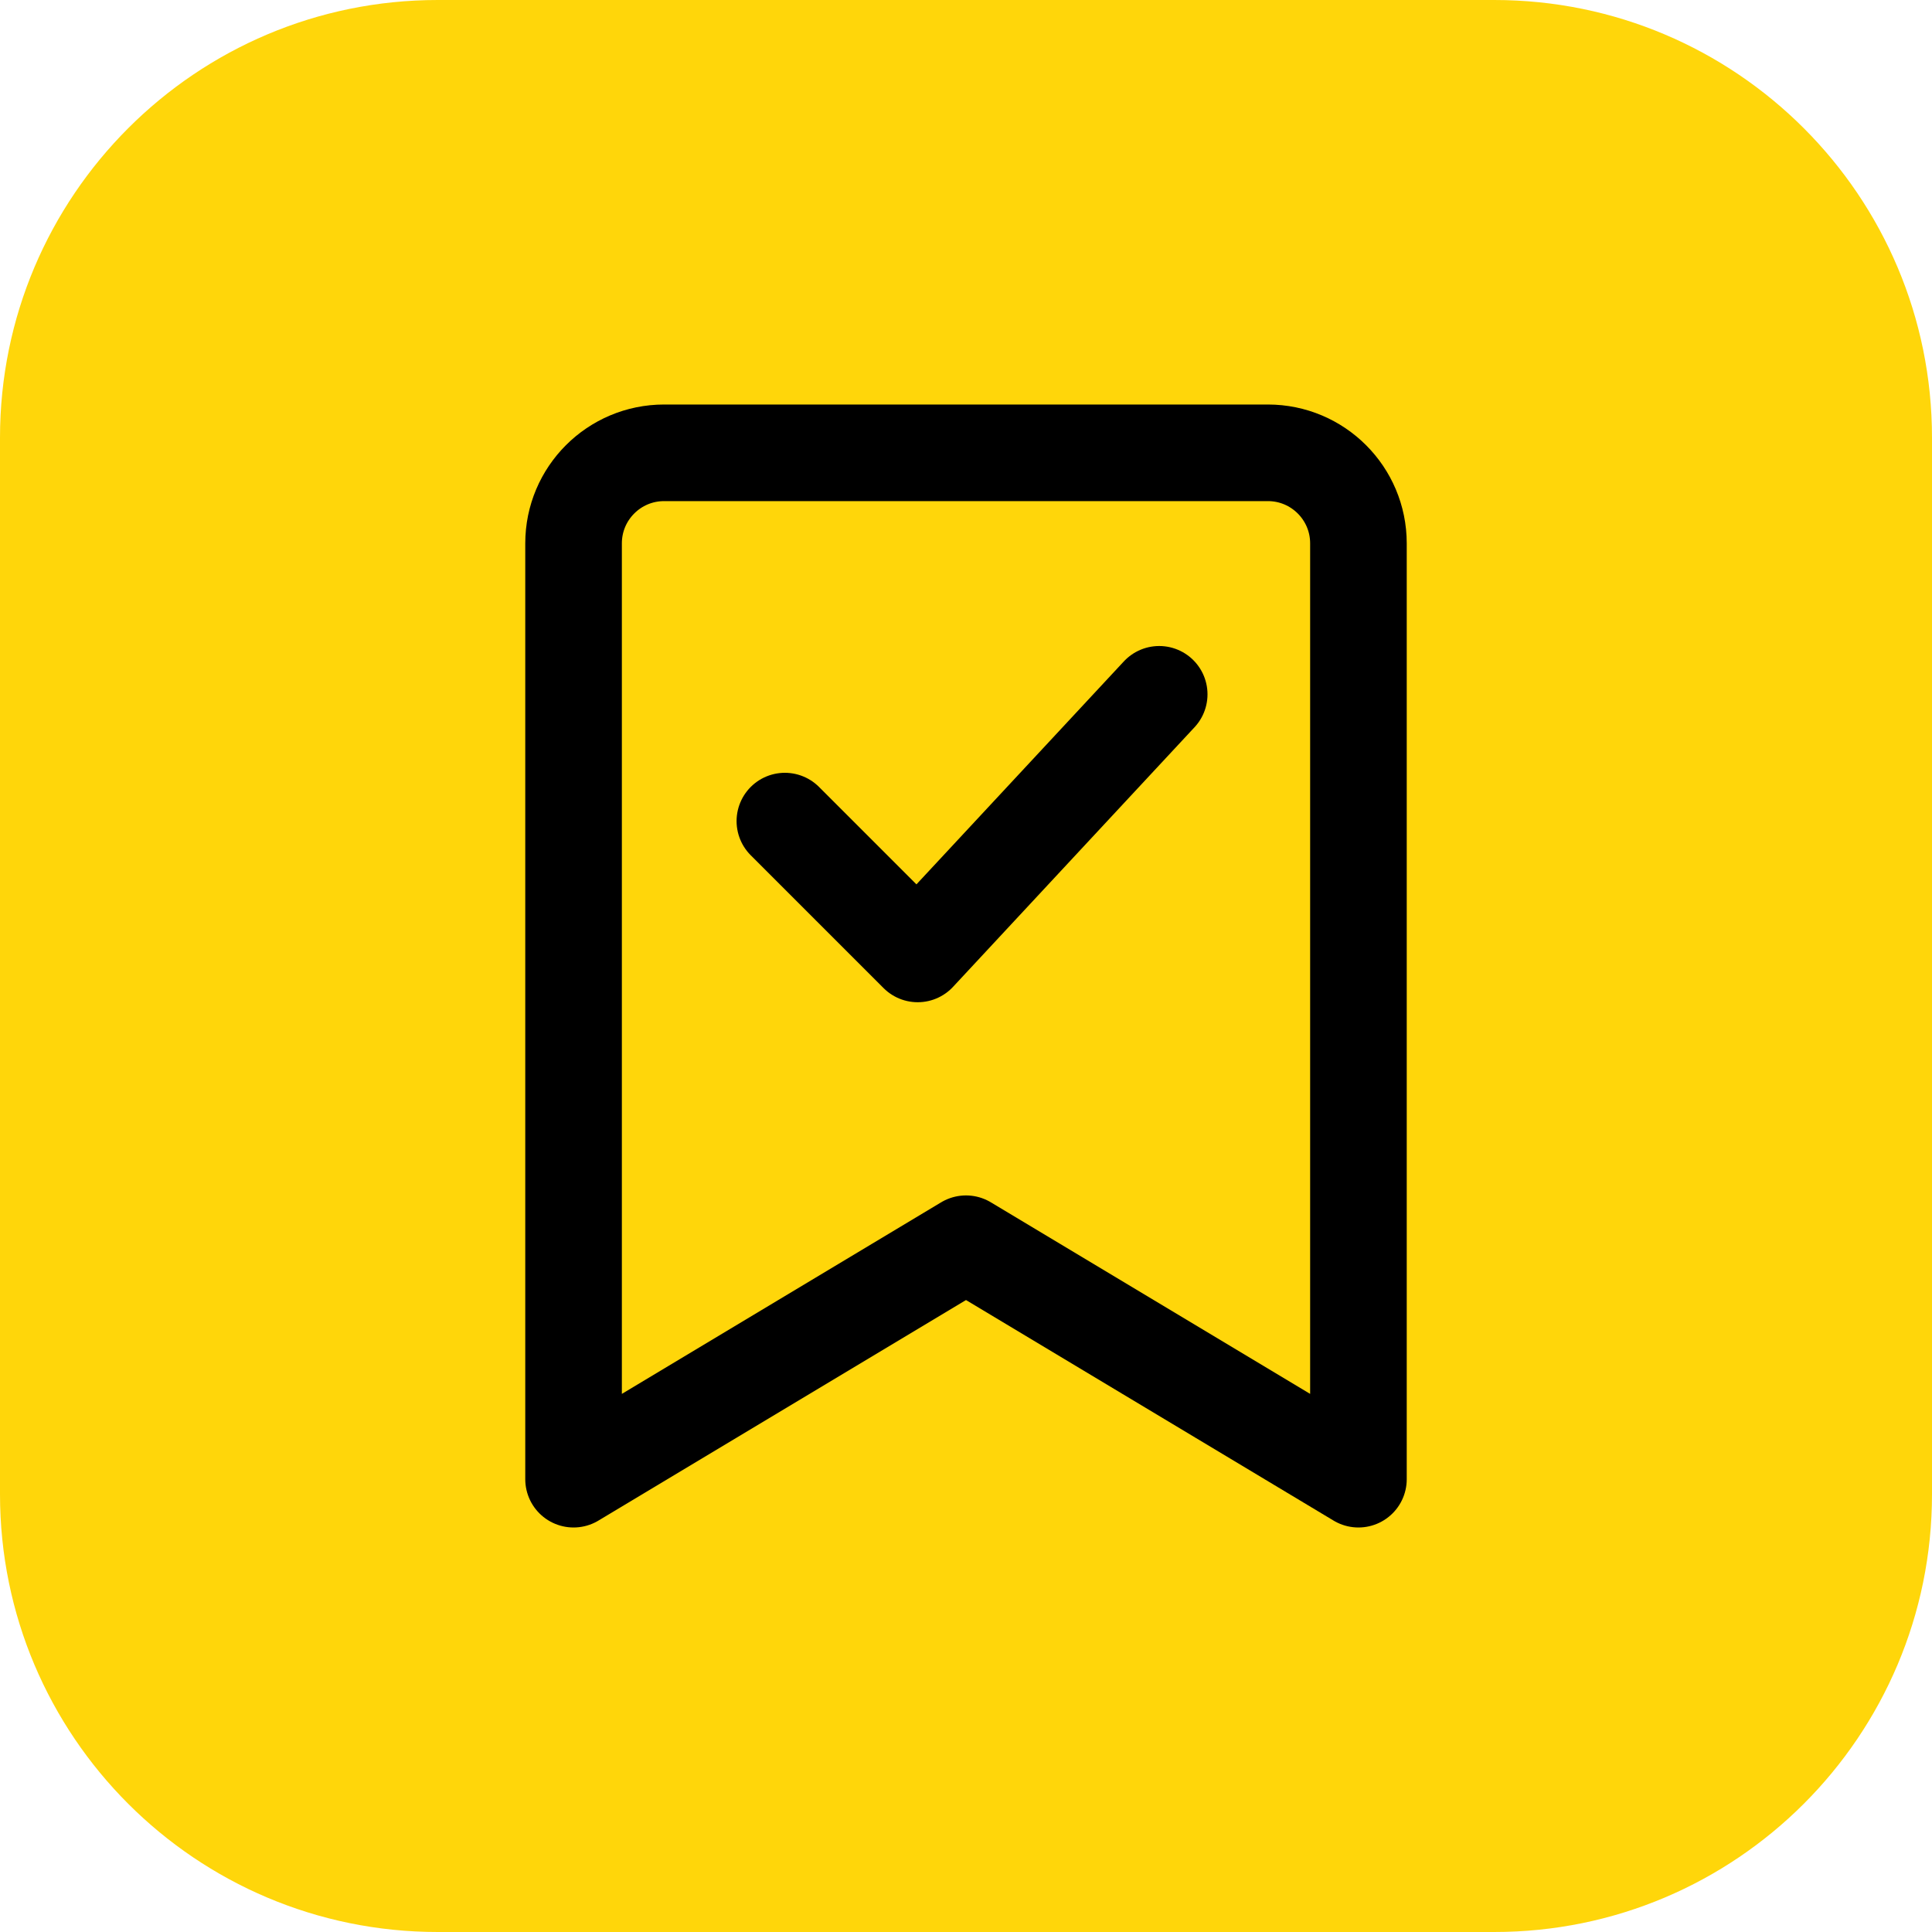
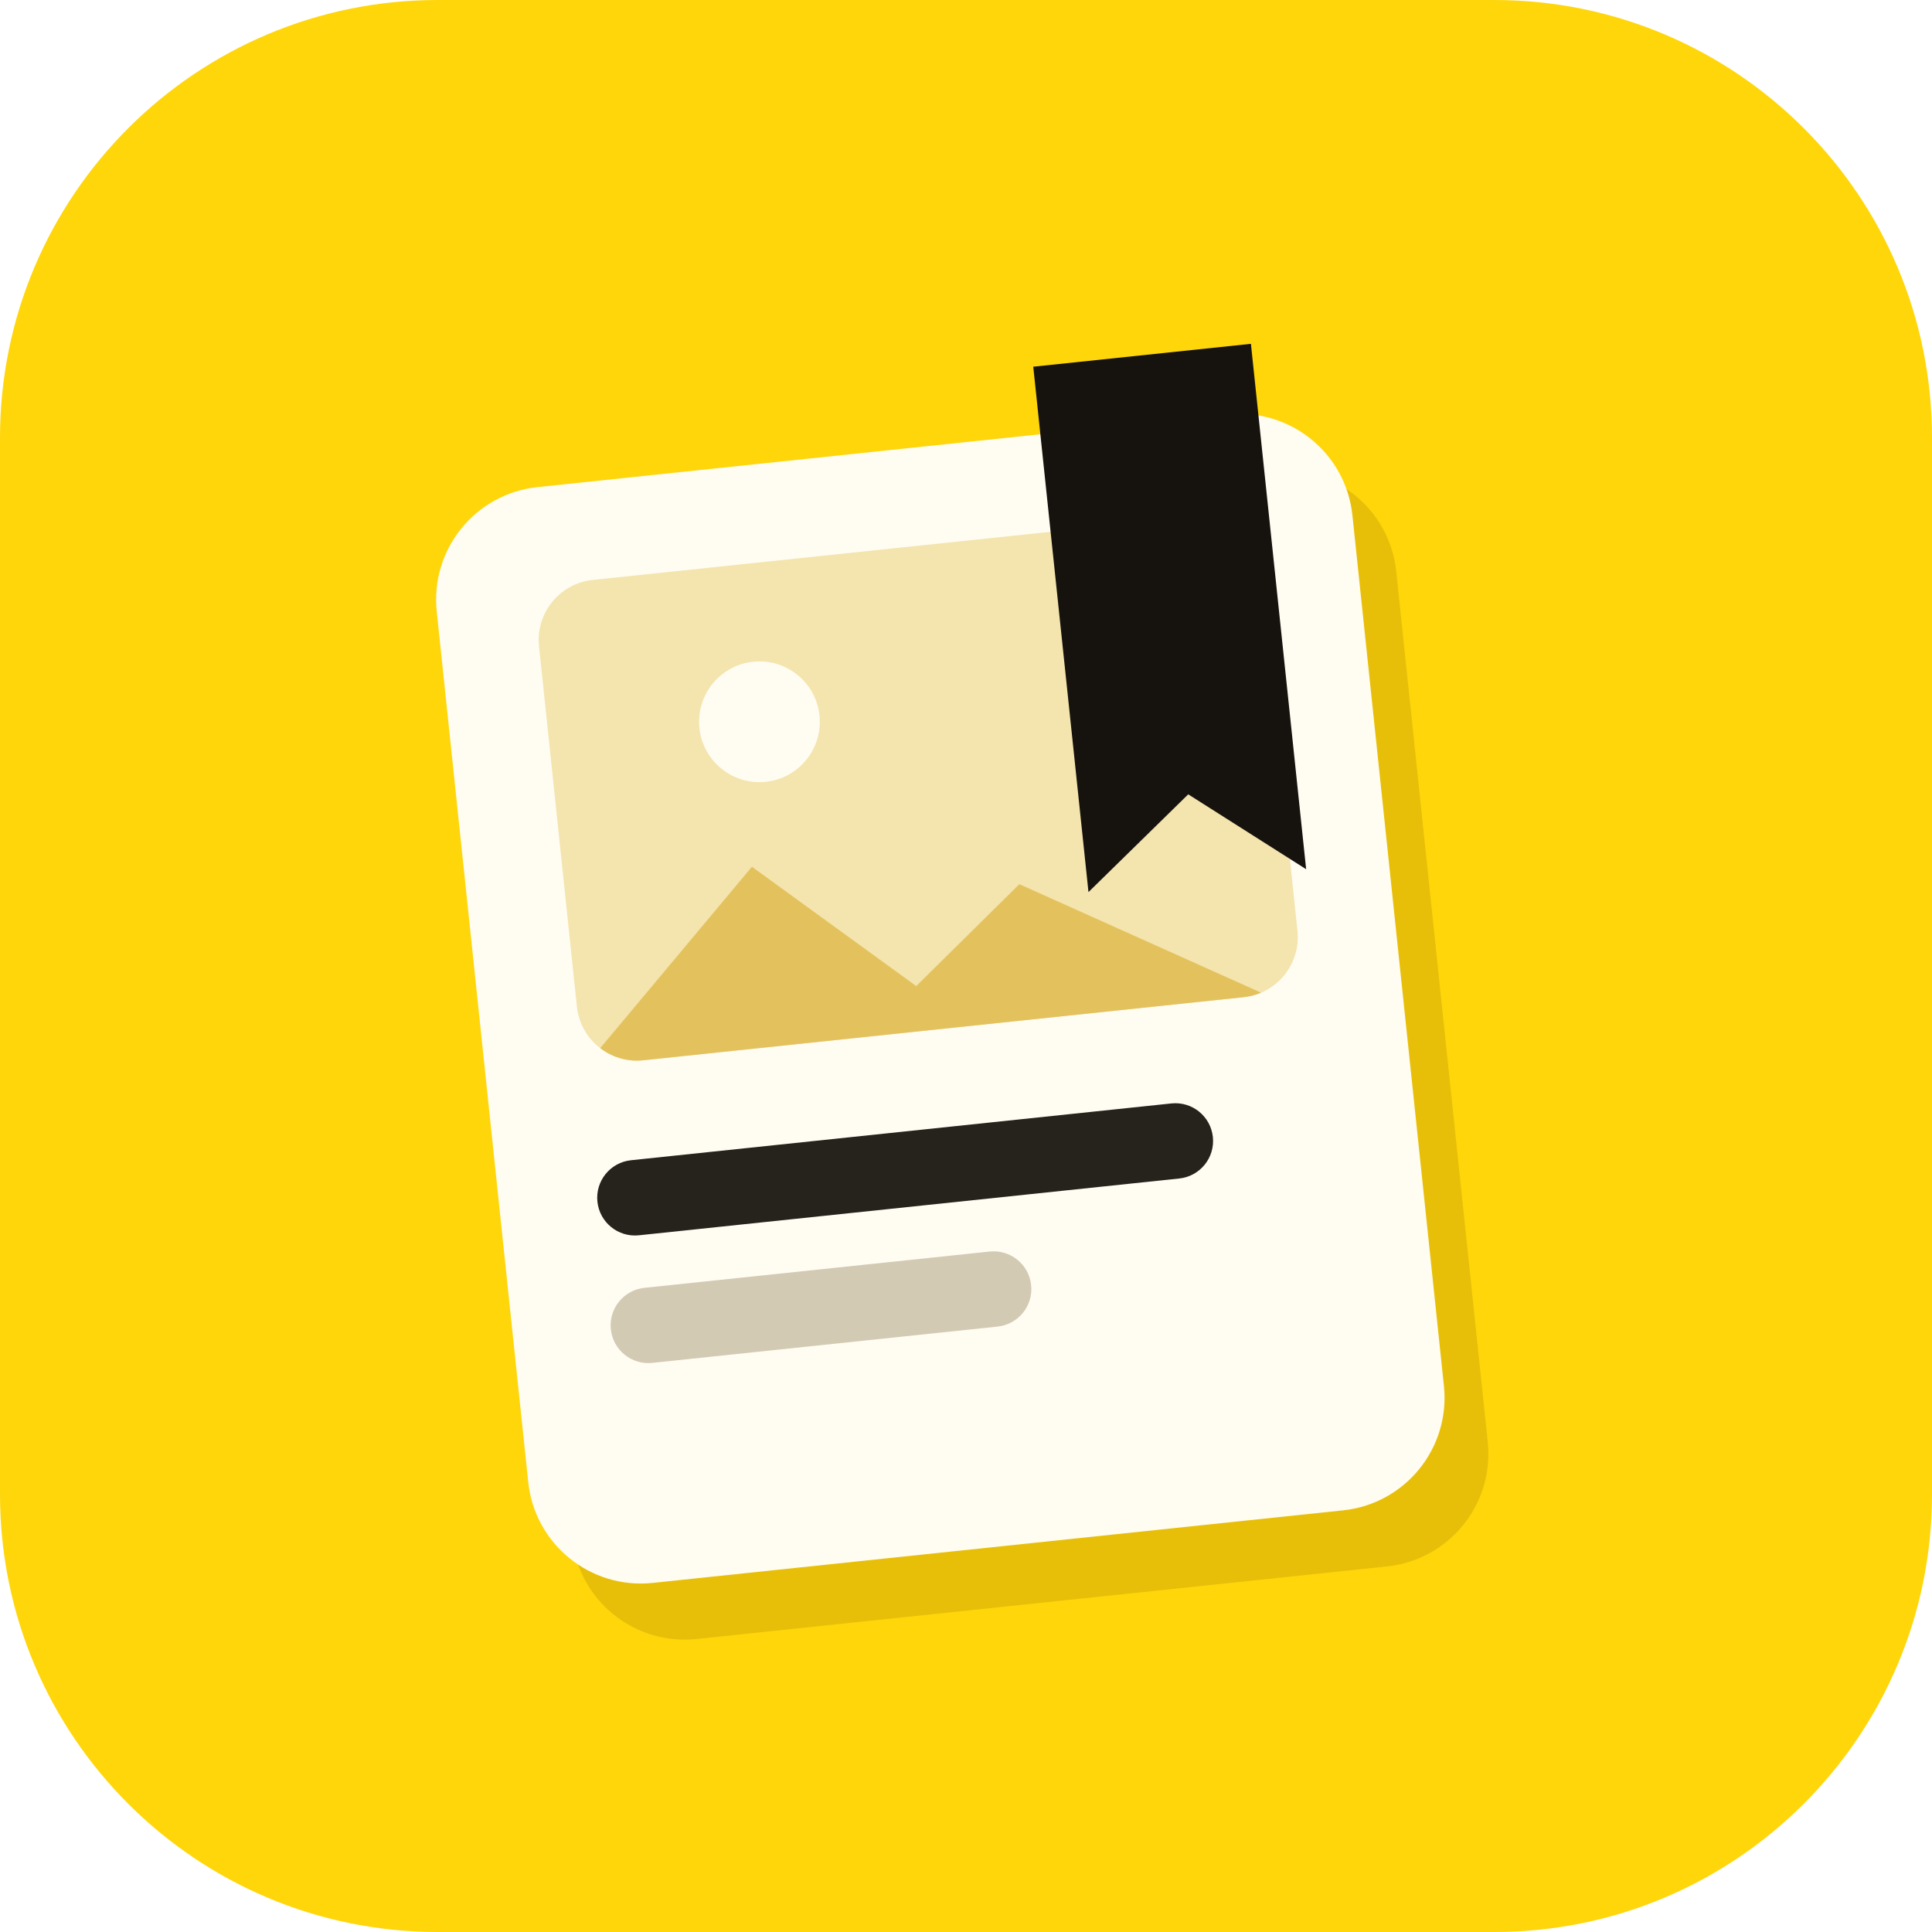
<svg xmlns="http://www.w3.org/2000/svg" viewBox="0 0 512 512">
+   <defs>
+     <clipPath id="foto">
+       <rect x="154" y="144" width="192" height="128" rx="16" />
+     </clipPath>
+   </defs>
  <rect width="512" height="512" rx="116" fill="#ffd60a" />
-   <g fill="none" stroke="#000" stroke-width="30" stroke-linecap="round" stroke-linejoin="round" transform="translate(64 64) scale(16)">
-     <path d="M7 3.5h10a1.5 1.5 0 0 1 1.5 1.5v15.5L12 16.6l-6.5 3.9V5A1.5 1.5 0 0 1 7 3.5z" stroke-width="1.6" />
-     <path d="m9 9.6 2.2 2.2 4-4.3" stroke-width="1.6" />
+   <g transform="rotate(-6 256 272)">
+     <rect x="138" y="134" width="244" height="292" rx="30" fill="#8a6400" opacity=".2" />
+     <rect x="128" y="118" width="244" height="292" rx="30" fill="#fffcf2" />
+     <g clip-path="url(#foto)">
+       <rect x="154" y="144" width="192" height="128" fill="#f4e4ad" />
+       <circle cx="210" cy="186" r="16" fill="#fffcf2" />
+       <path d="M140 286l64-62 40 36 30-24 86 50z" fill="#e3c25e" />
+     </g>
+     <rect x="154" y="298" width="164" height="20" rx="10" fill="#26221c" />
+     <rect x="154" y="332" width="112" height="20" rx="10" fill="#d3cab4" />
+     <path d="M292 100h58v140l-29-23-29 23z" fill="#16130f" />
  </g>
</svg>
